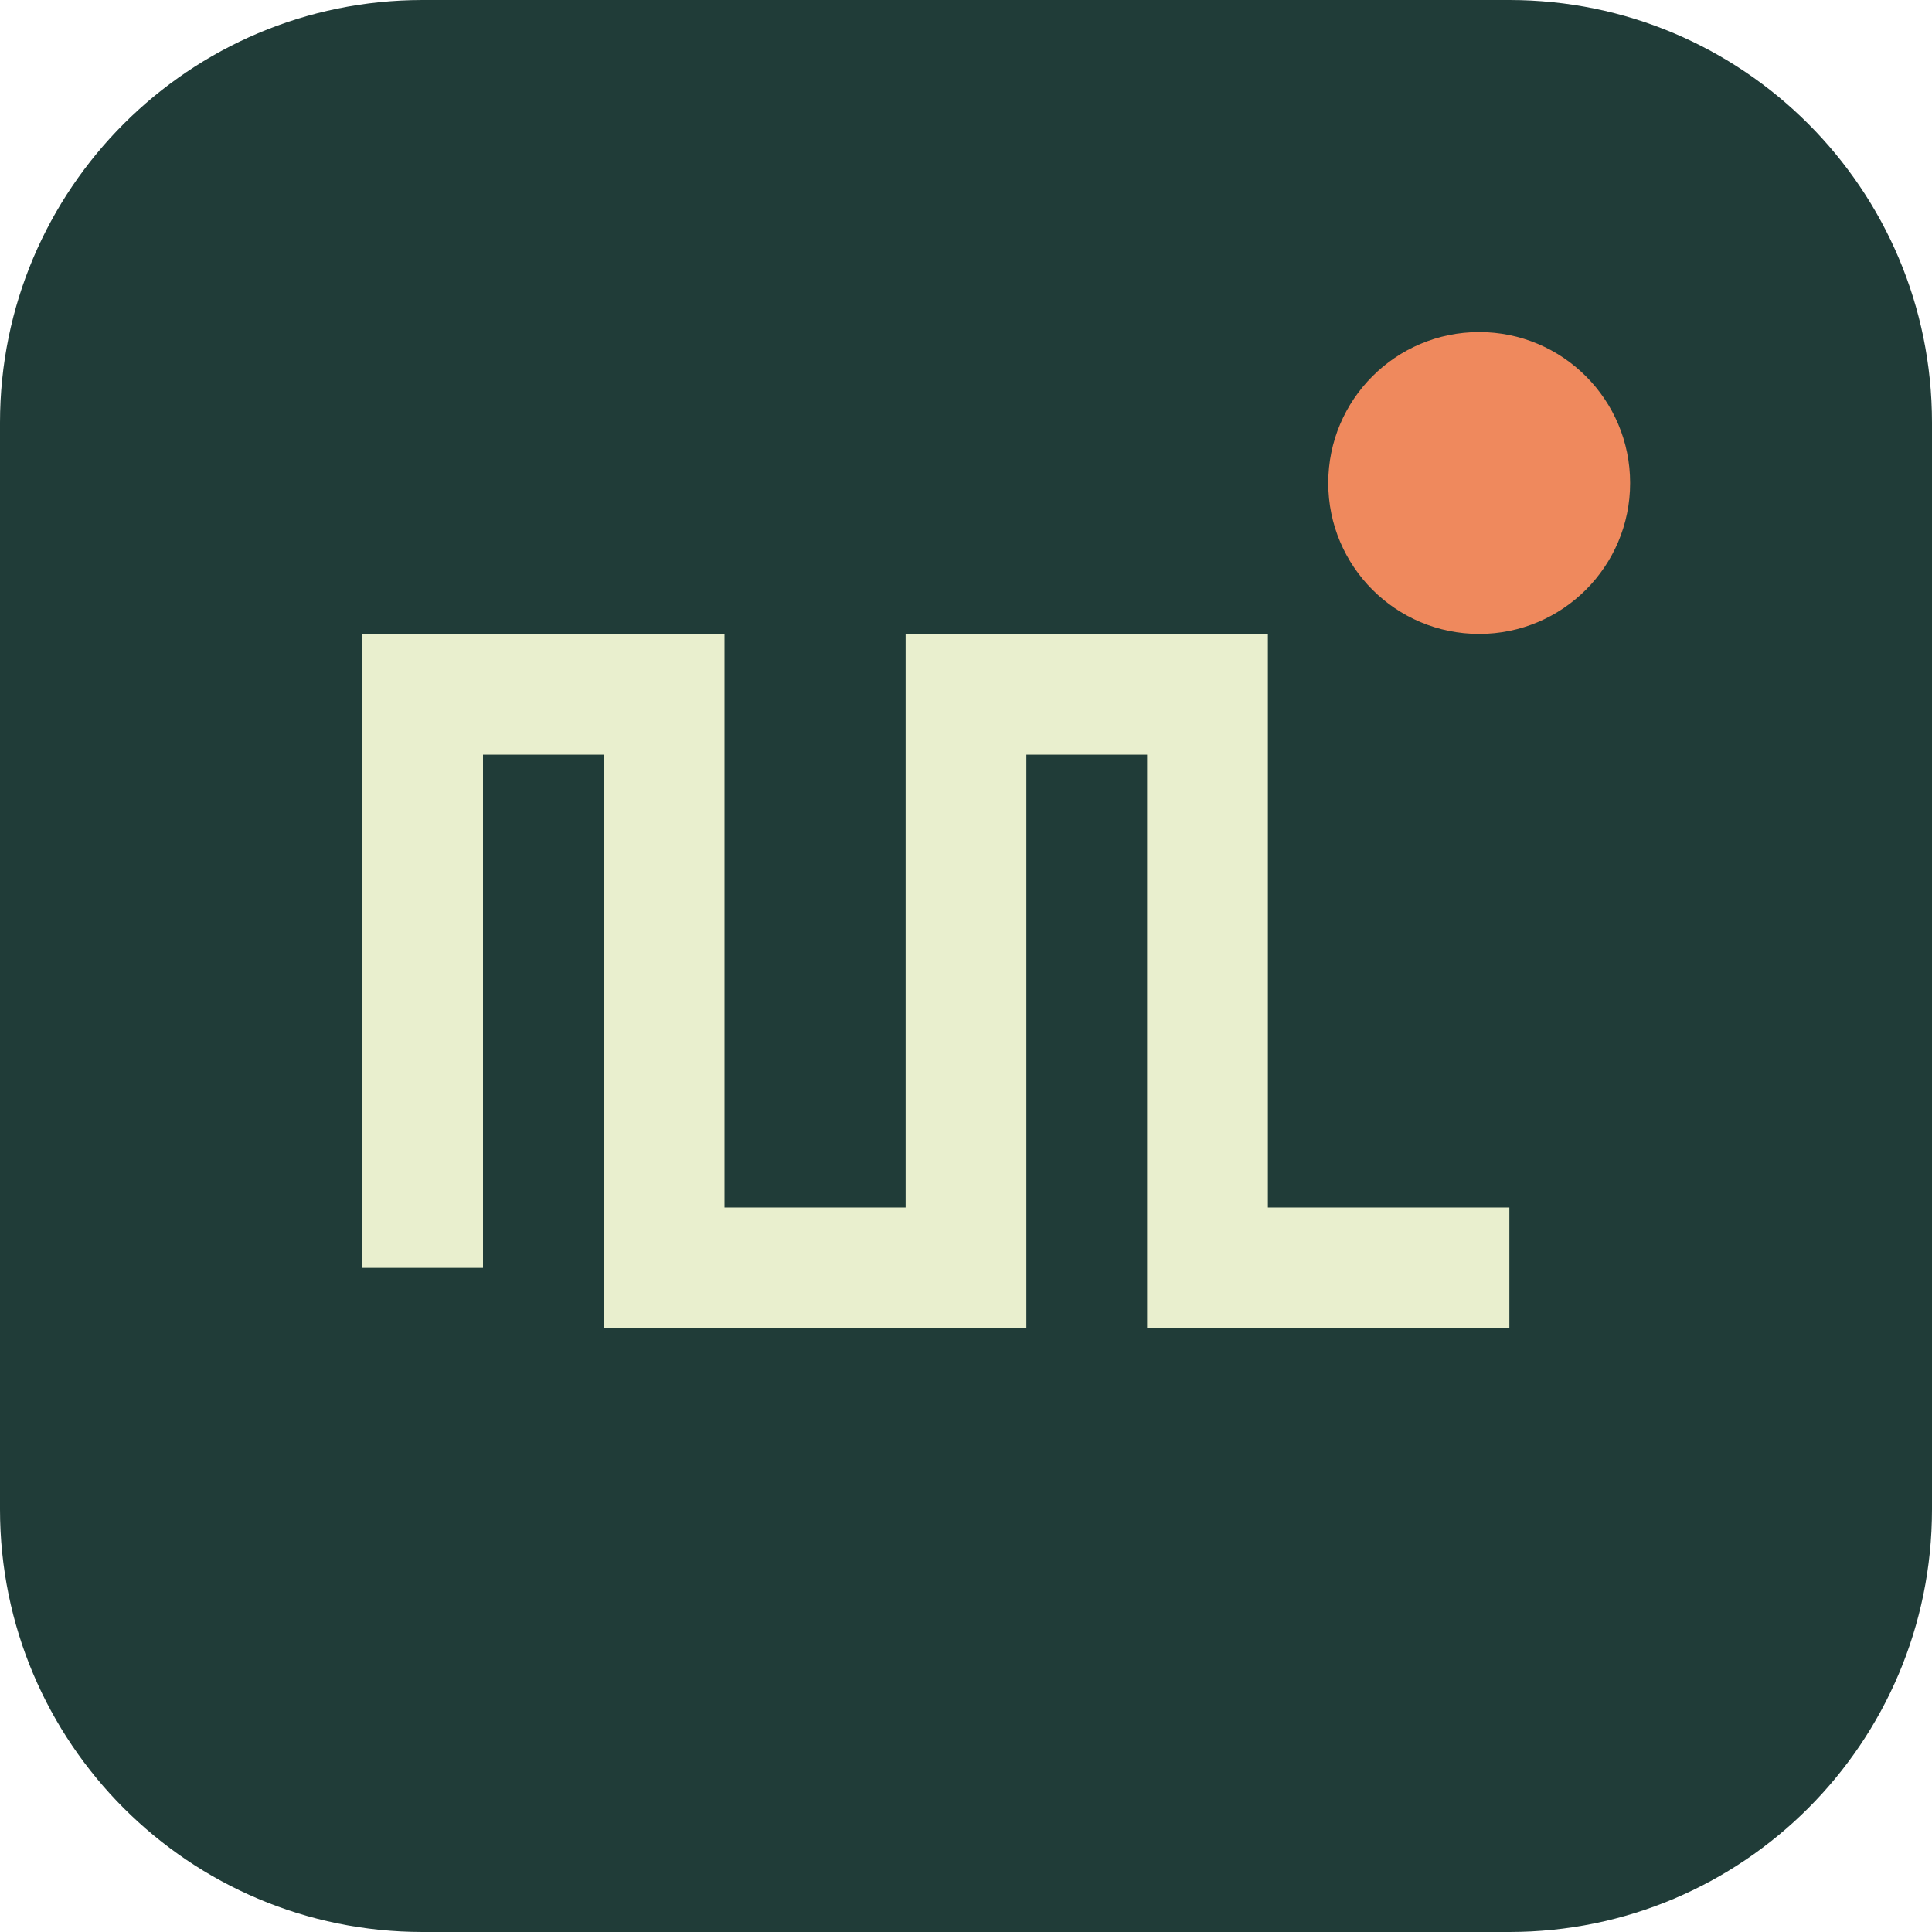
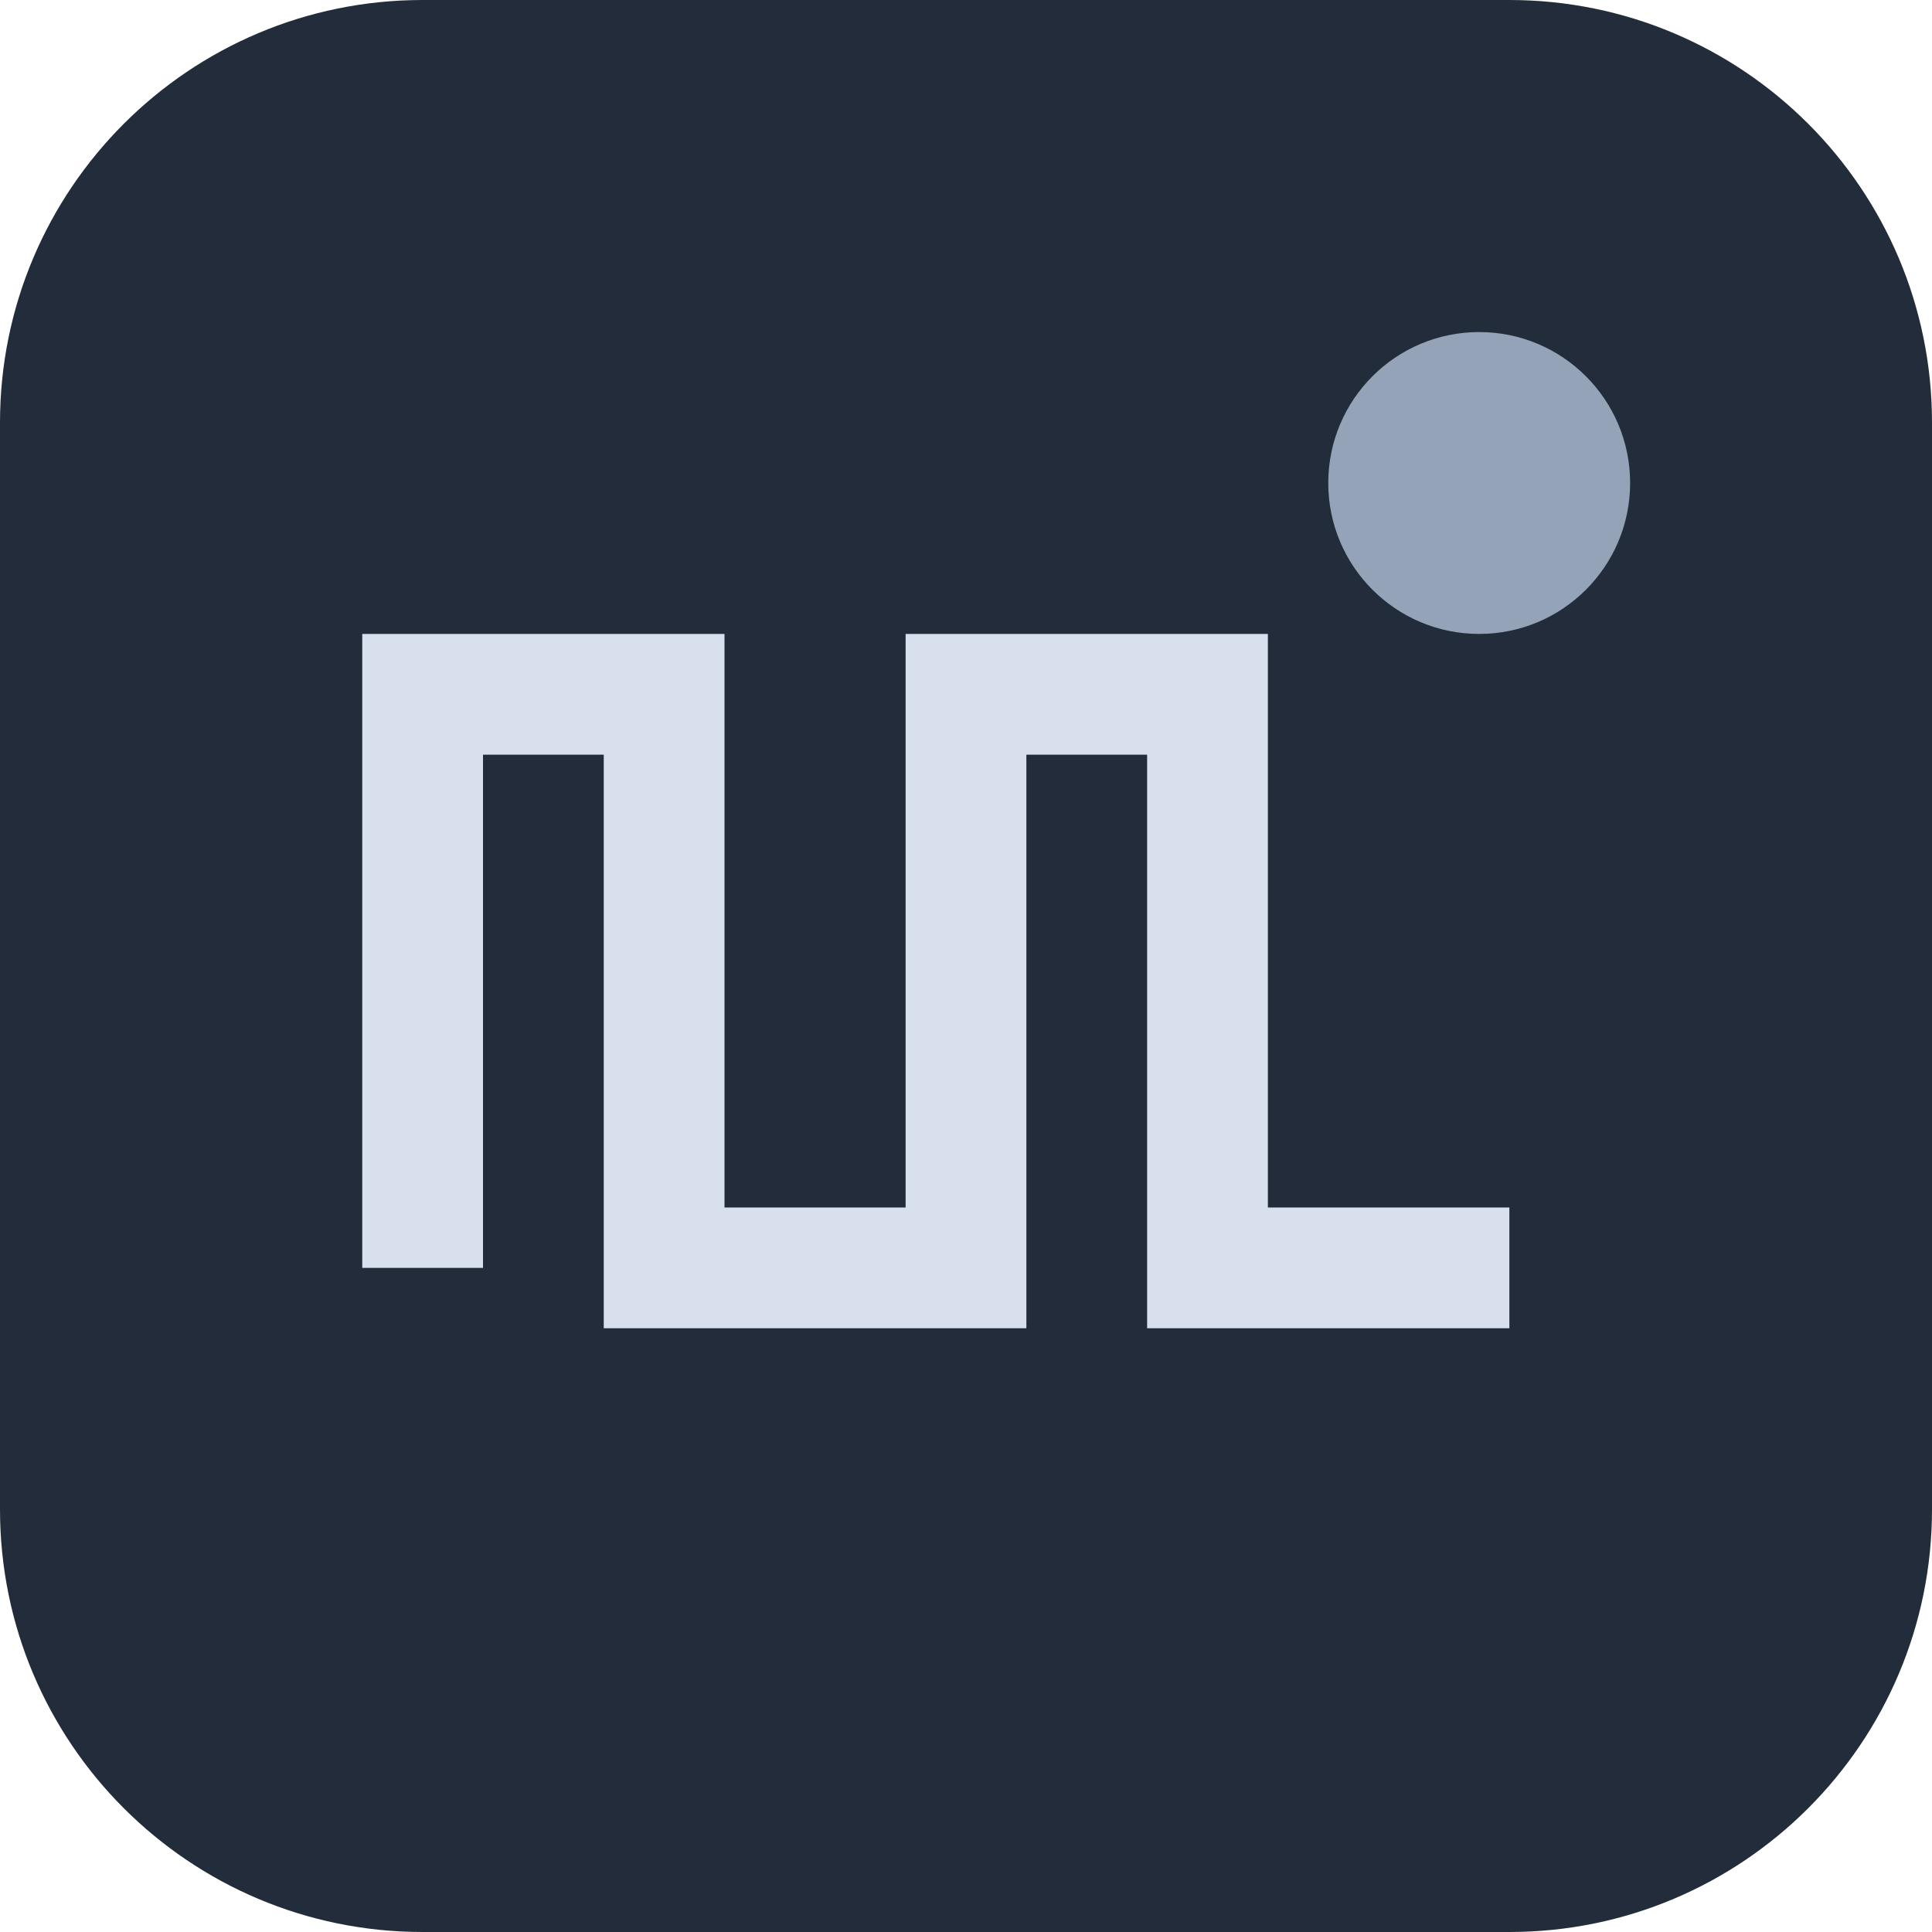
<svg xmlns="http://www.w3.org/2000/svg" viewBox="0 0 64 64">
-   <rect width="64" height="64" rx="14" fill="#203c38" />
-   <path d="M14 42V23h8v19h10V23h8v19h10" fill="none" stroke="#e9efce" stroke-width="4" />
-   <circle cx="49" cy="16" r="5" fill="#ef895d" />
+   <rect width="64" height="64" rx="14" fill="#222c3a" />
+   <path d="M14 42V23h8v19h10V23h8v19h10" fill="none" stroke="#d7e0ec" stroke-width="4" />
+   <circle cx="49" cy="16" r="5" fill="#94a3b8" />
</svg>
